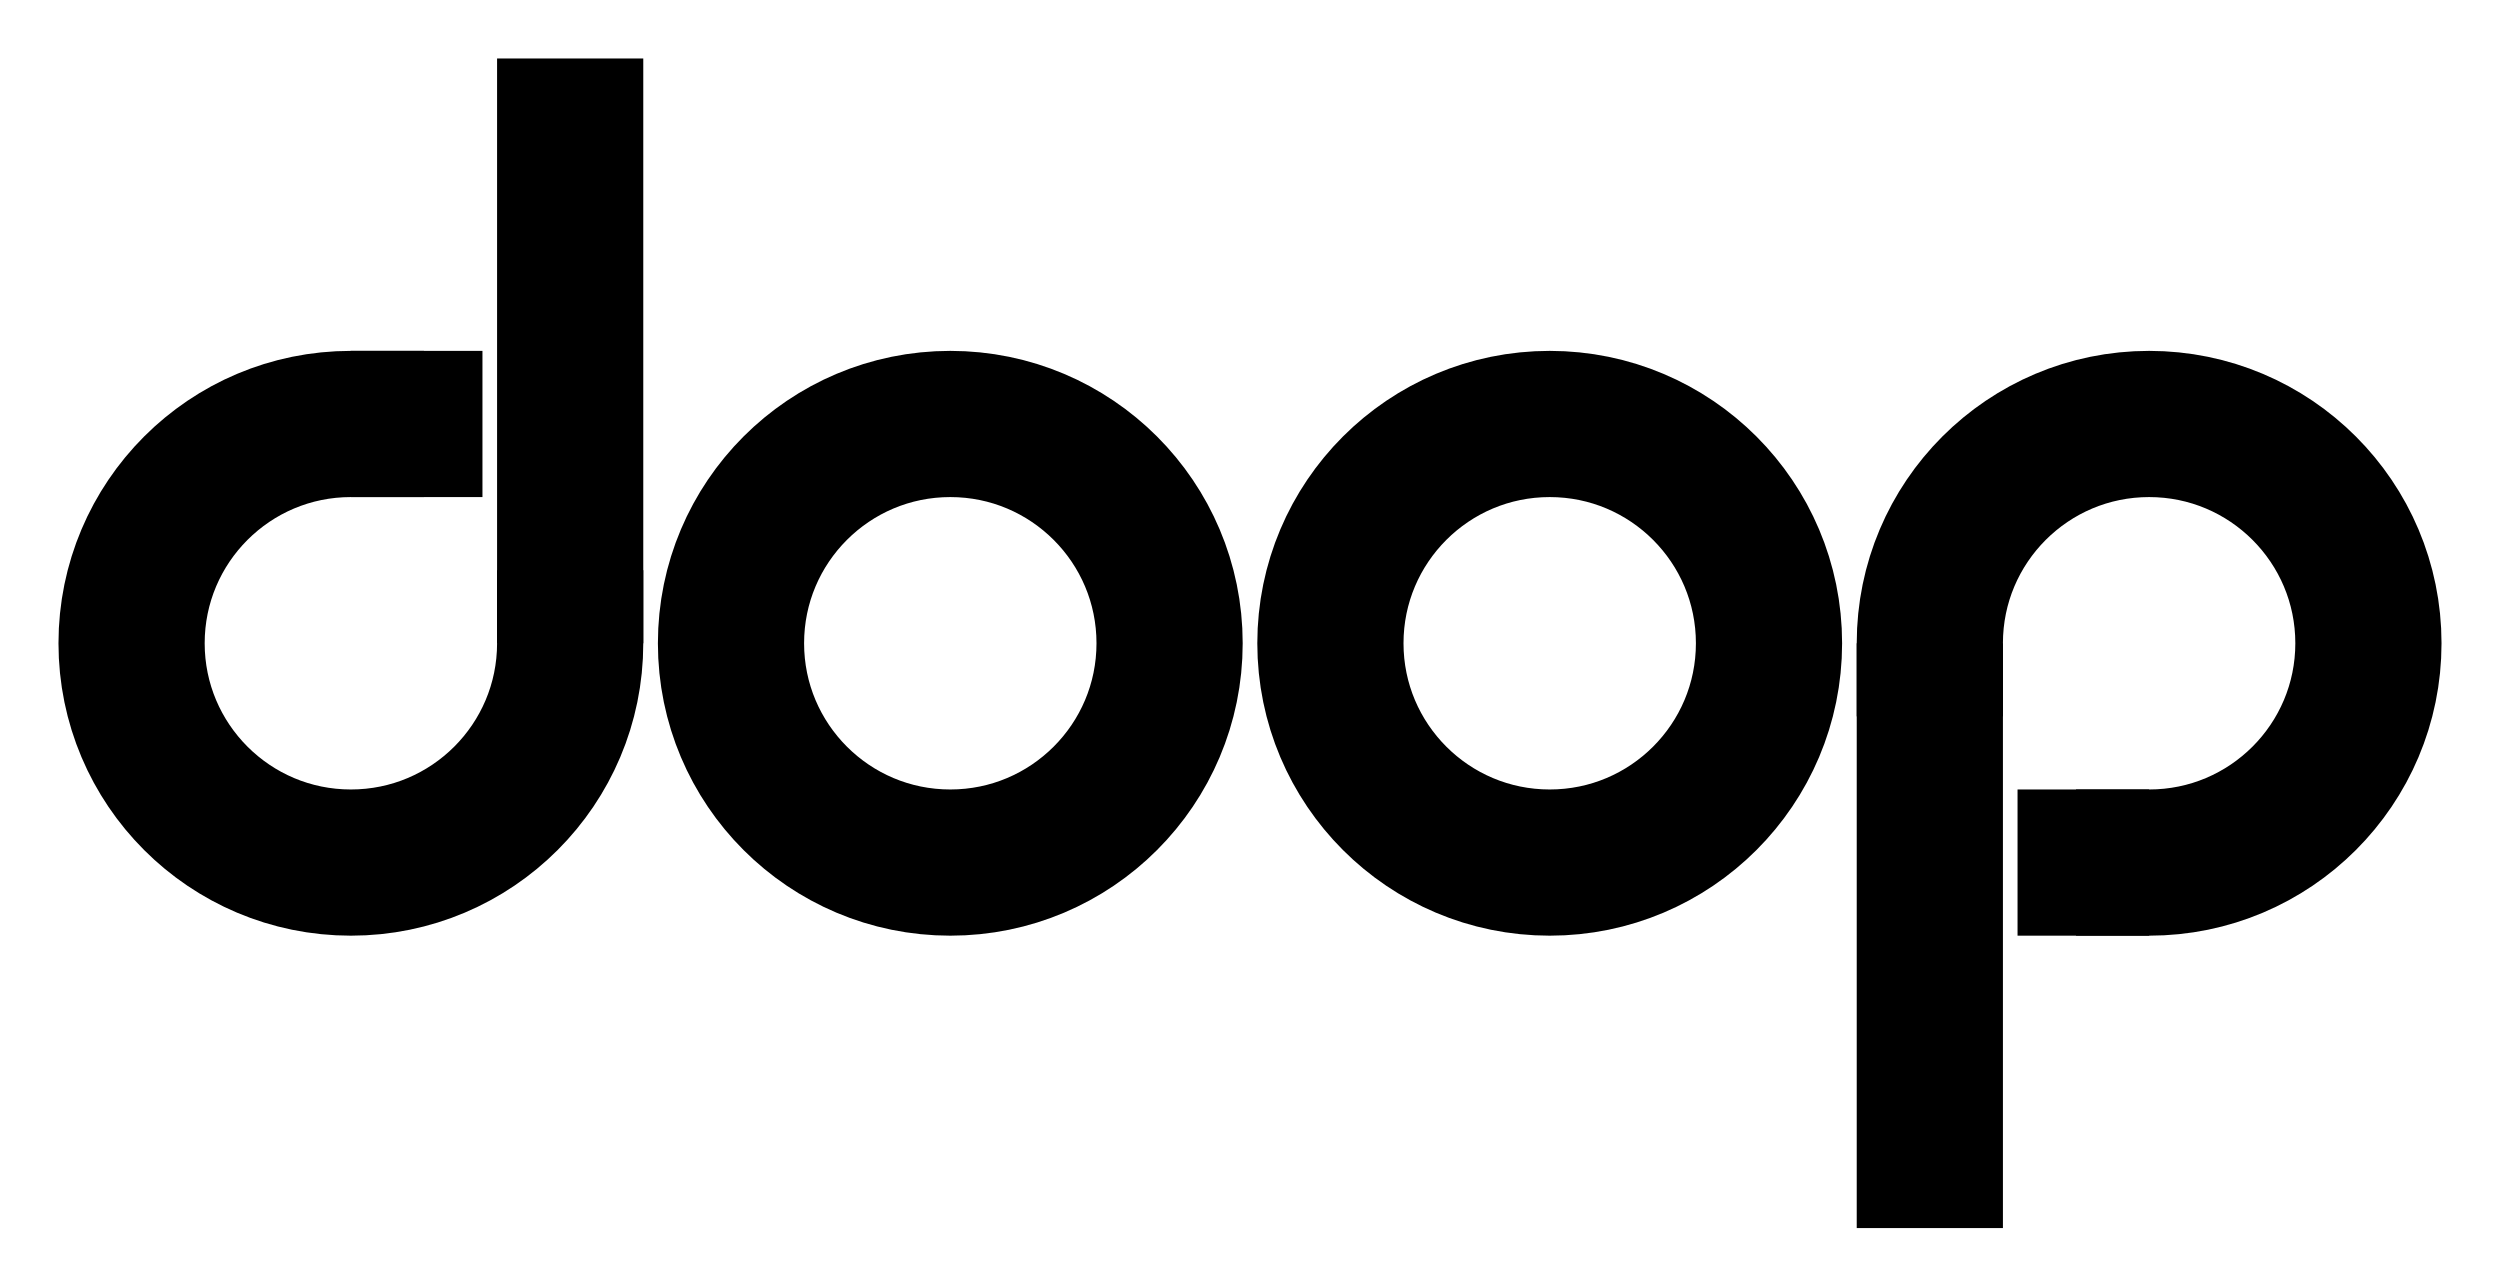
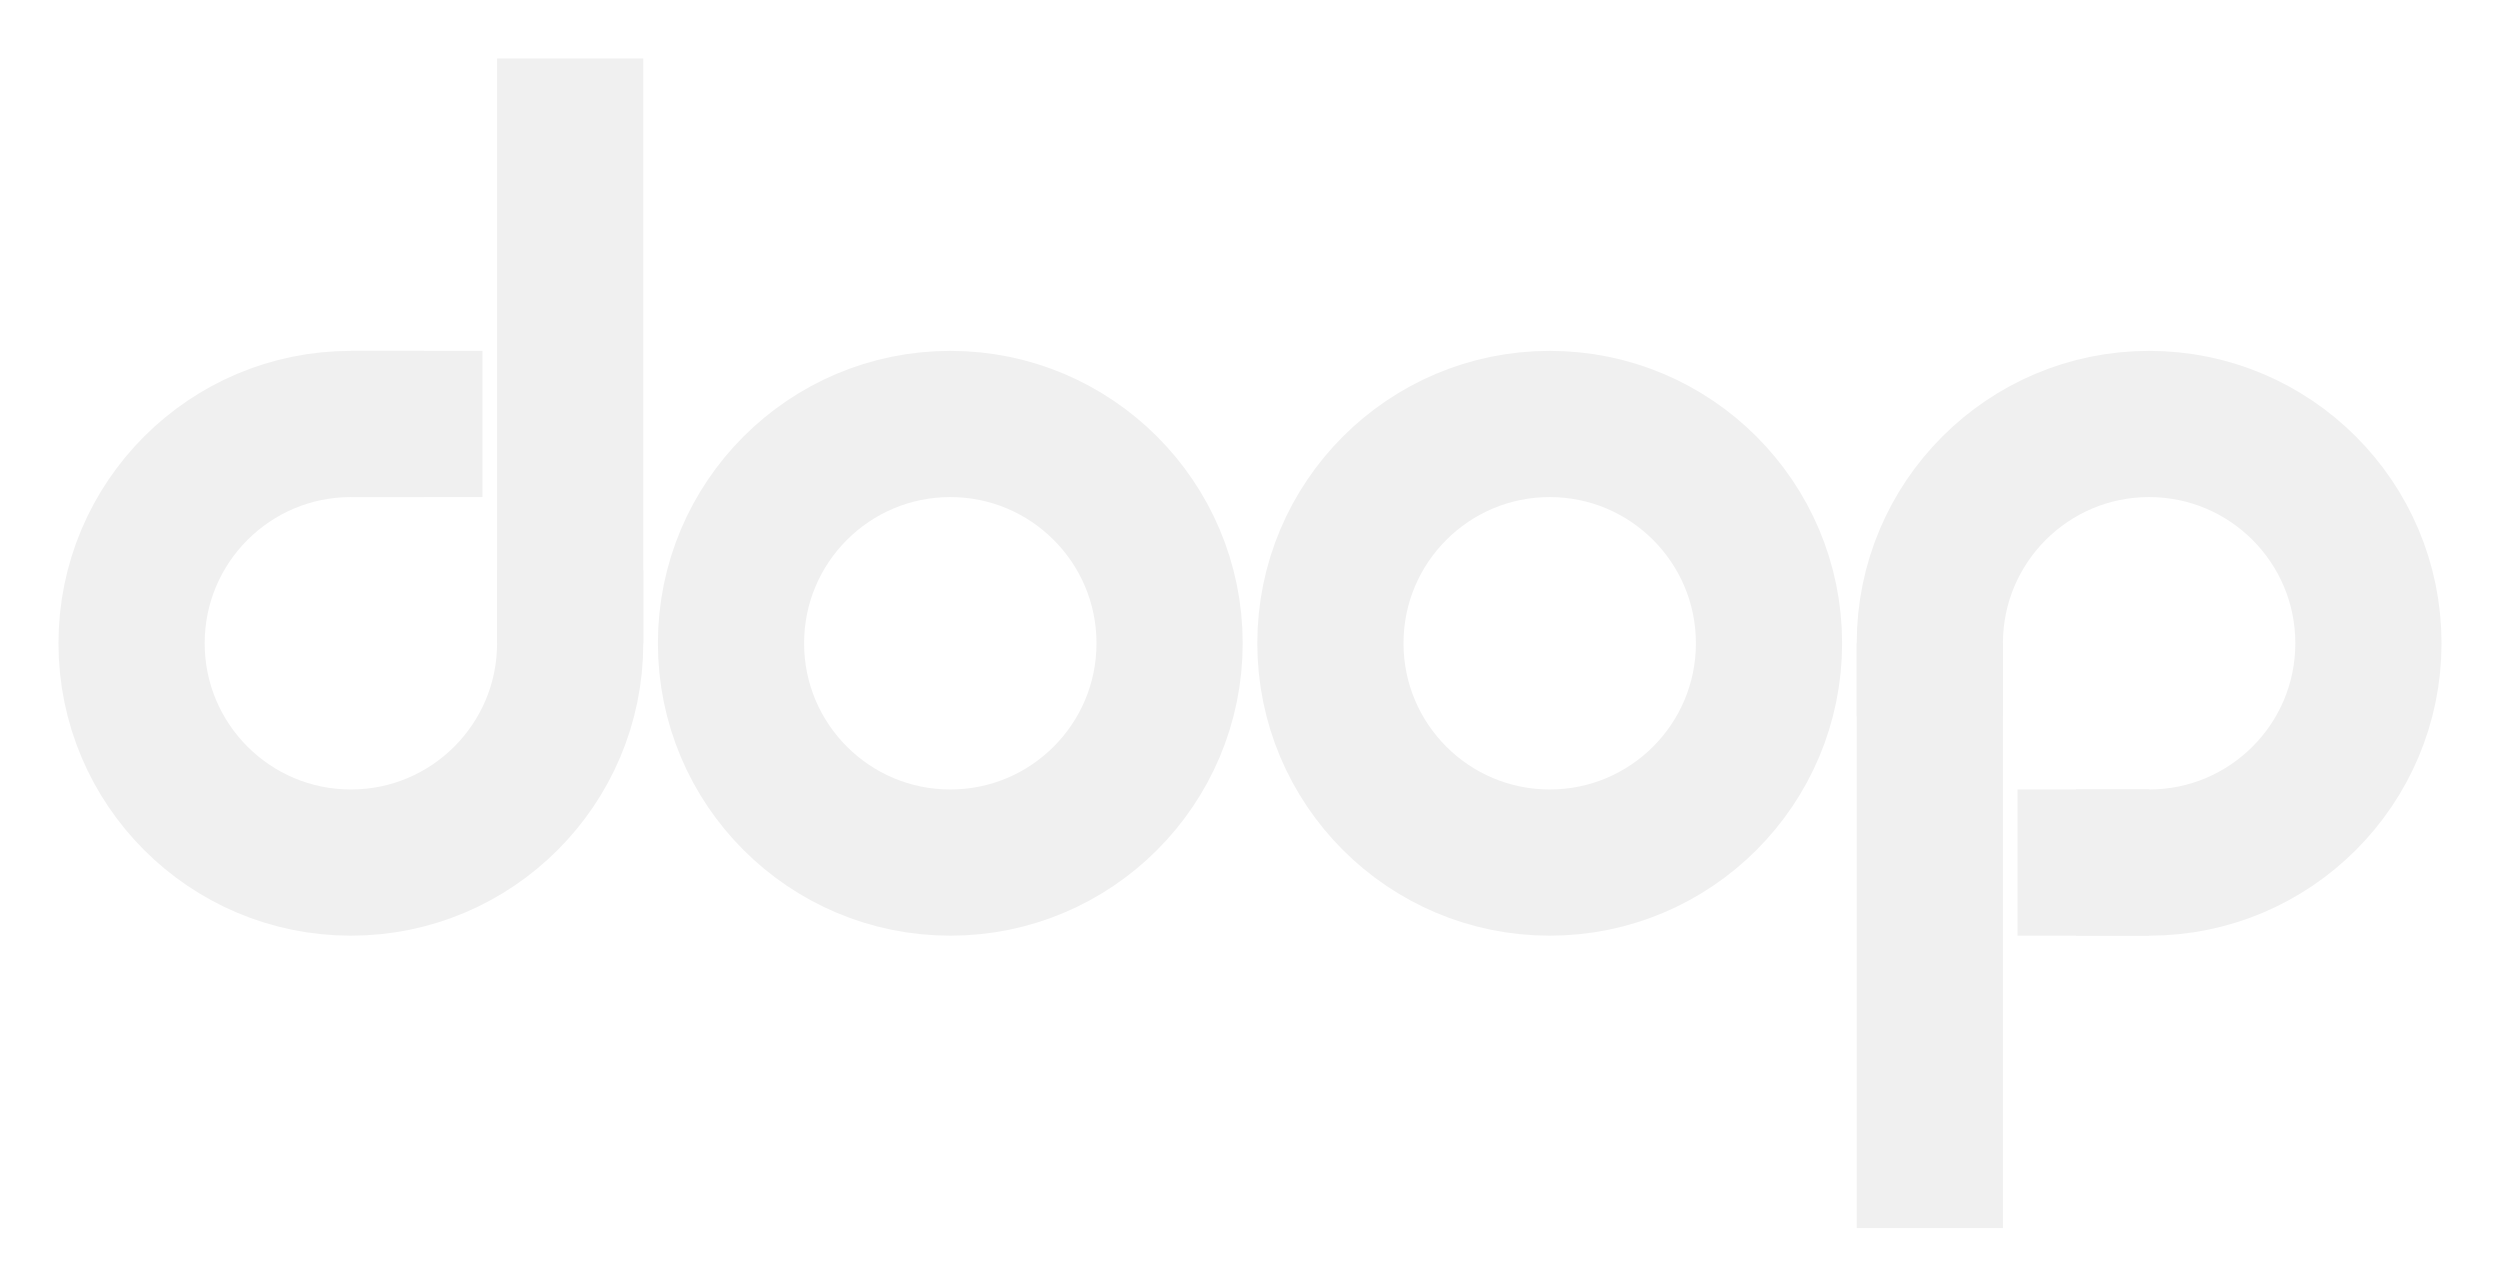
<svg xmlns="http://www.w3.org/2000/svg" height="440" width="855">
-   <g fill="none" stroke="#000" stroke-width="50">
+   <g fill="none" stroke="#F0F0F0" stroke-width="50">
    <circle cx="530" cy="220" r="75" stroke-linecap="round" />
    <g transform="translate(385 620)">
      <path d="m275-400a75 75 0 0 1 75-75 75 75 0 0 1 75 75 75 75 0 0 1 -75 75" stroke-linecap="square" />
      <path d="m305-325h45" />
      <path d="m275-400v200" />
    </g>
    <g transform="matrix(-1 0 0 -1 470 -180)">
      <path d="m275-400a75 75 0 0 1 75-75 75 75 0 0 1 75 75 75 75 0 0 1 -75 75" stroke-linecap="square" />
      <path d="m305-325h45" />
      <path d="m275-400v200" />
    </g>
    <circle cx="325" cy="220" r="75" stroke-linecap="round" />
  </g>
</svg>
